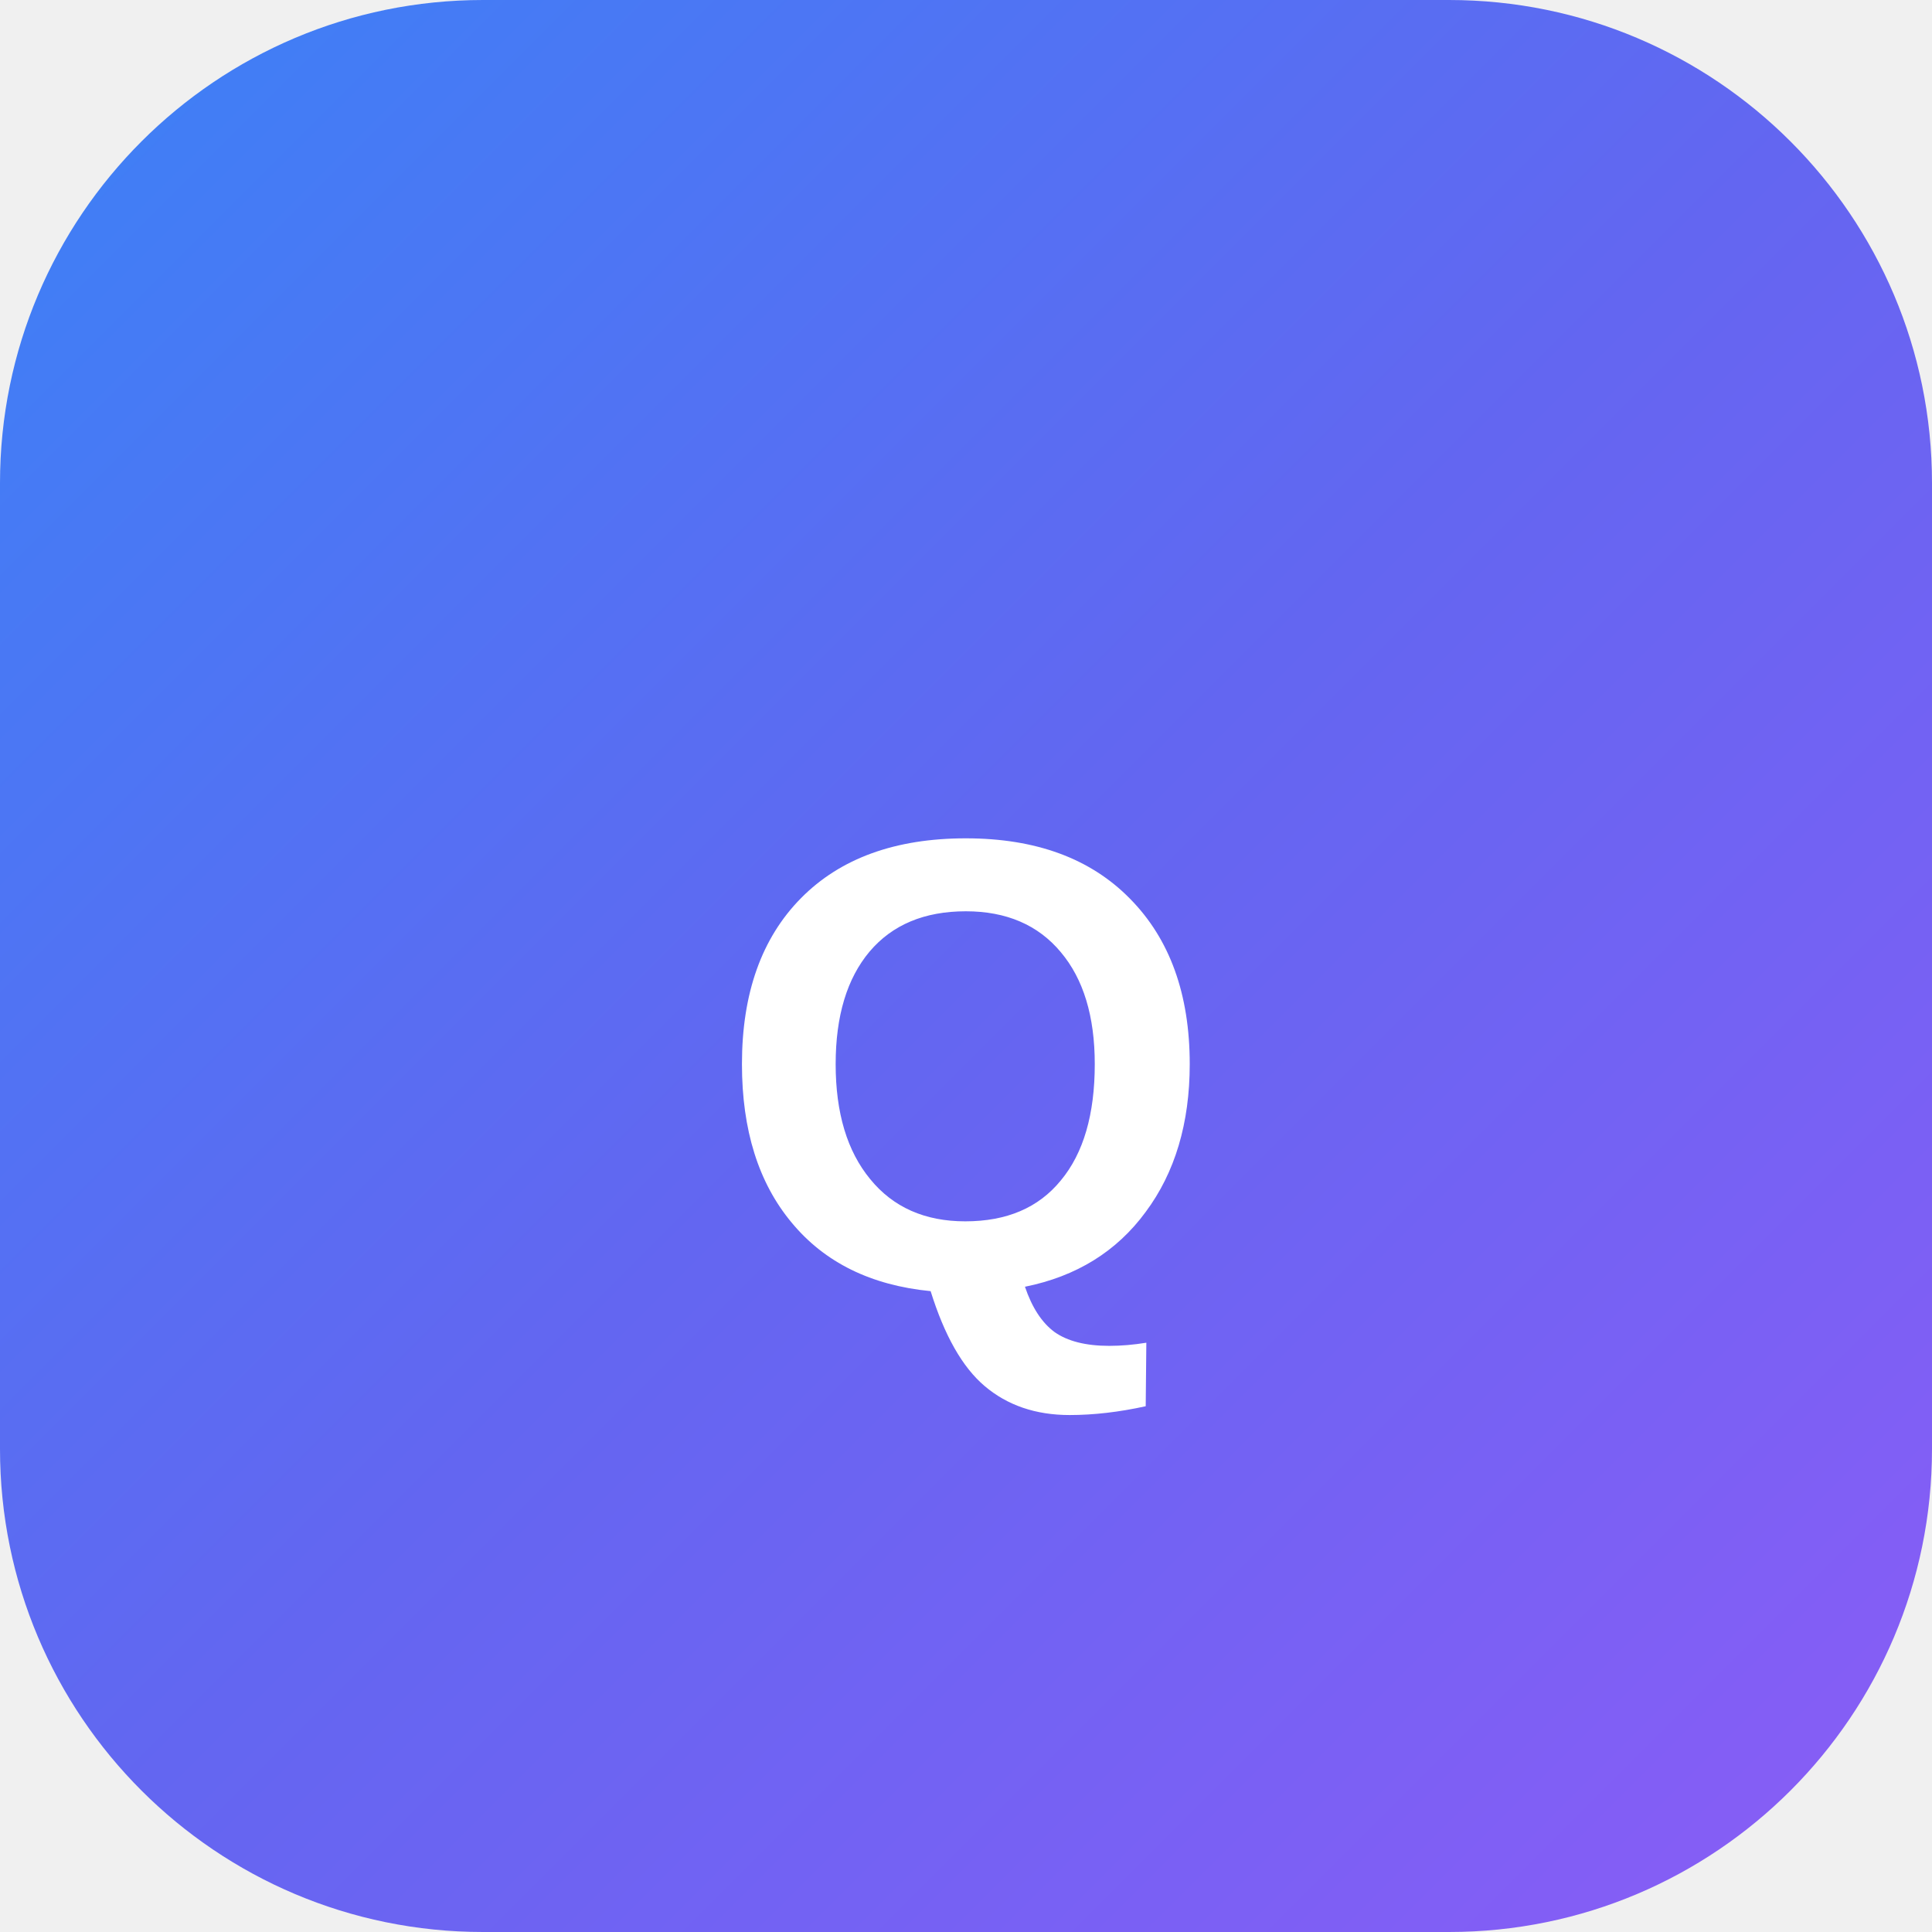
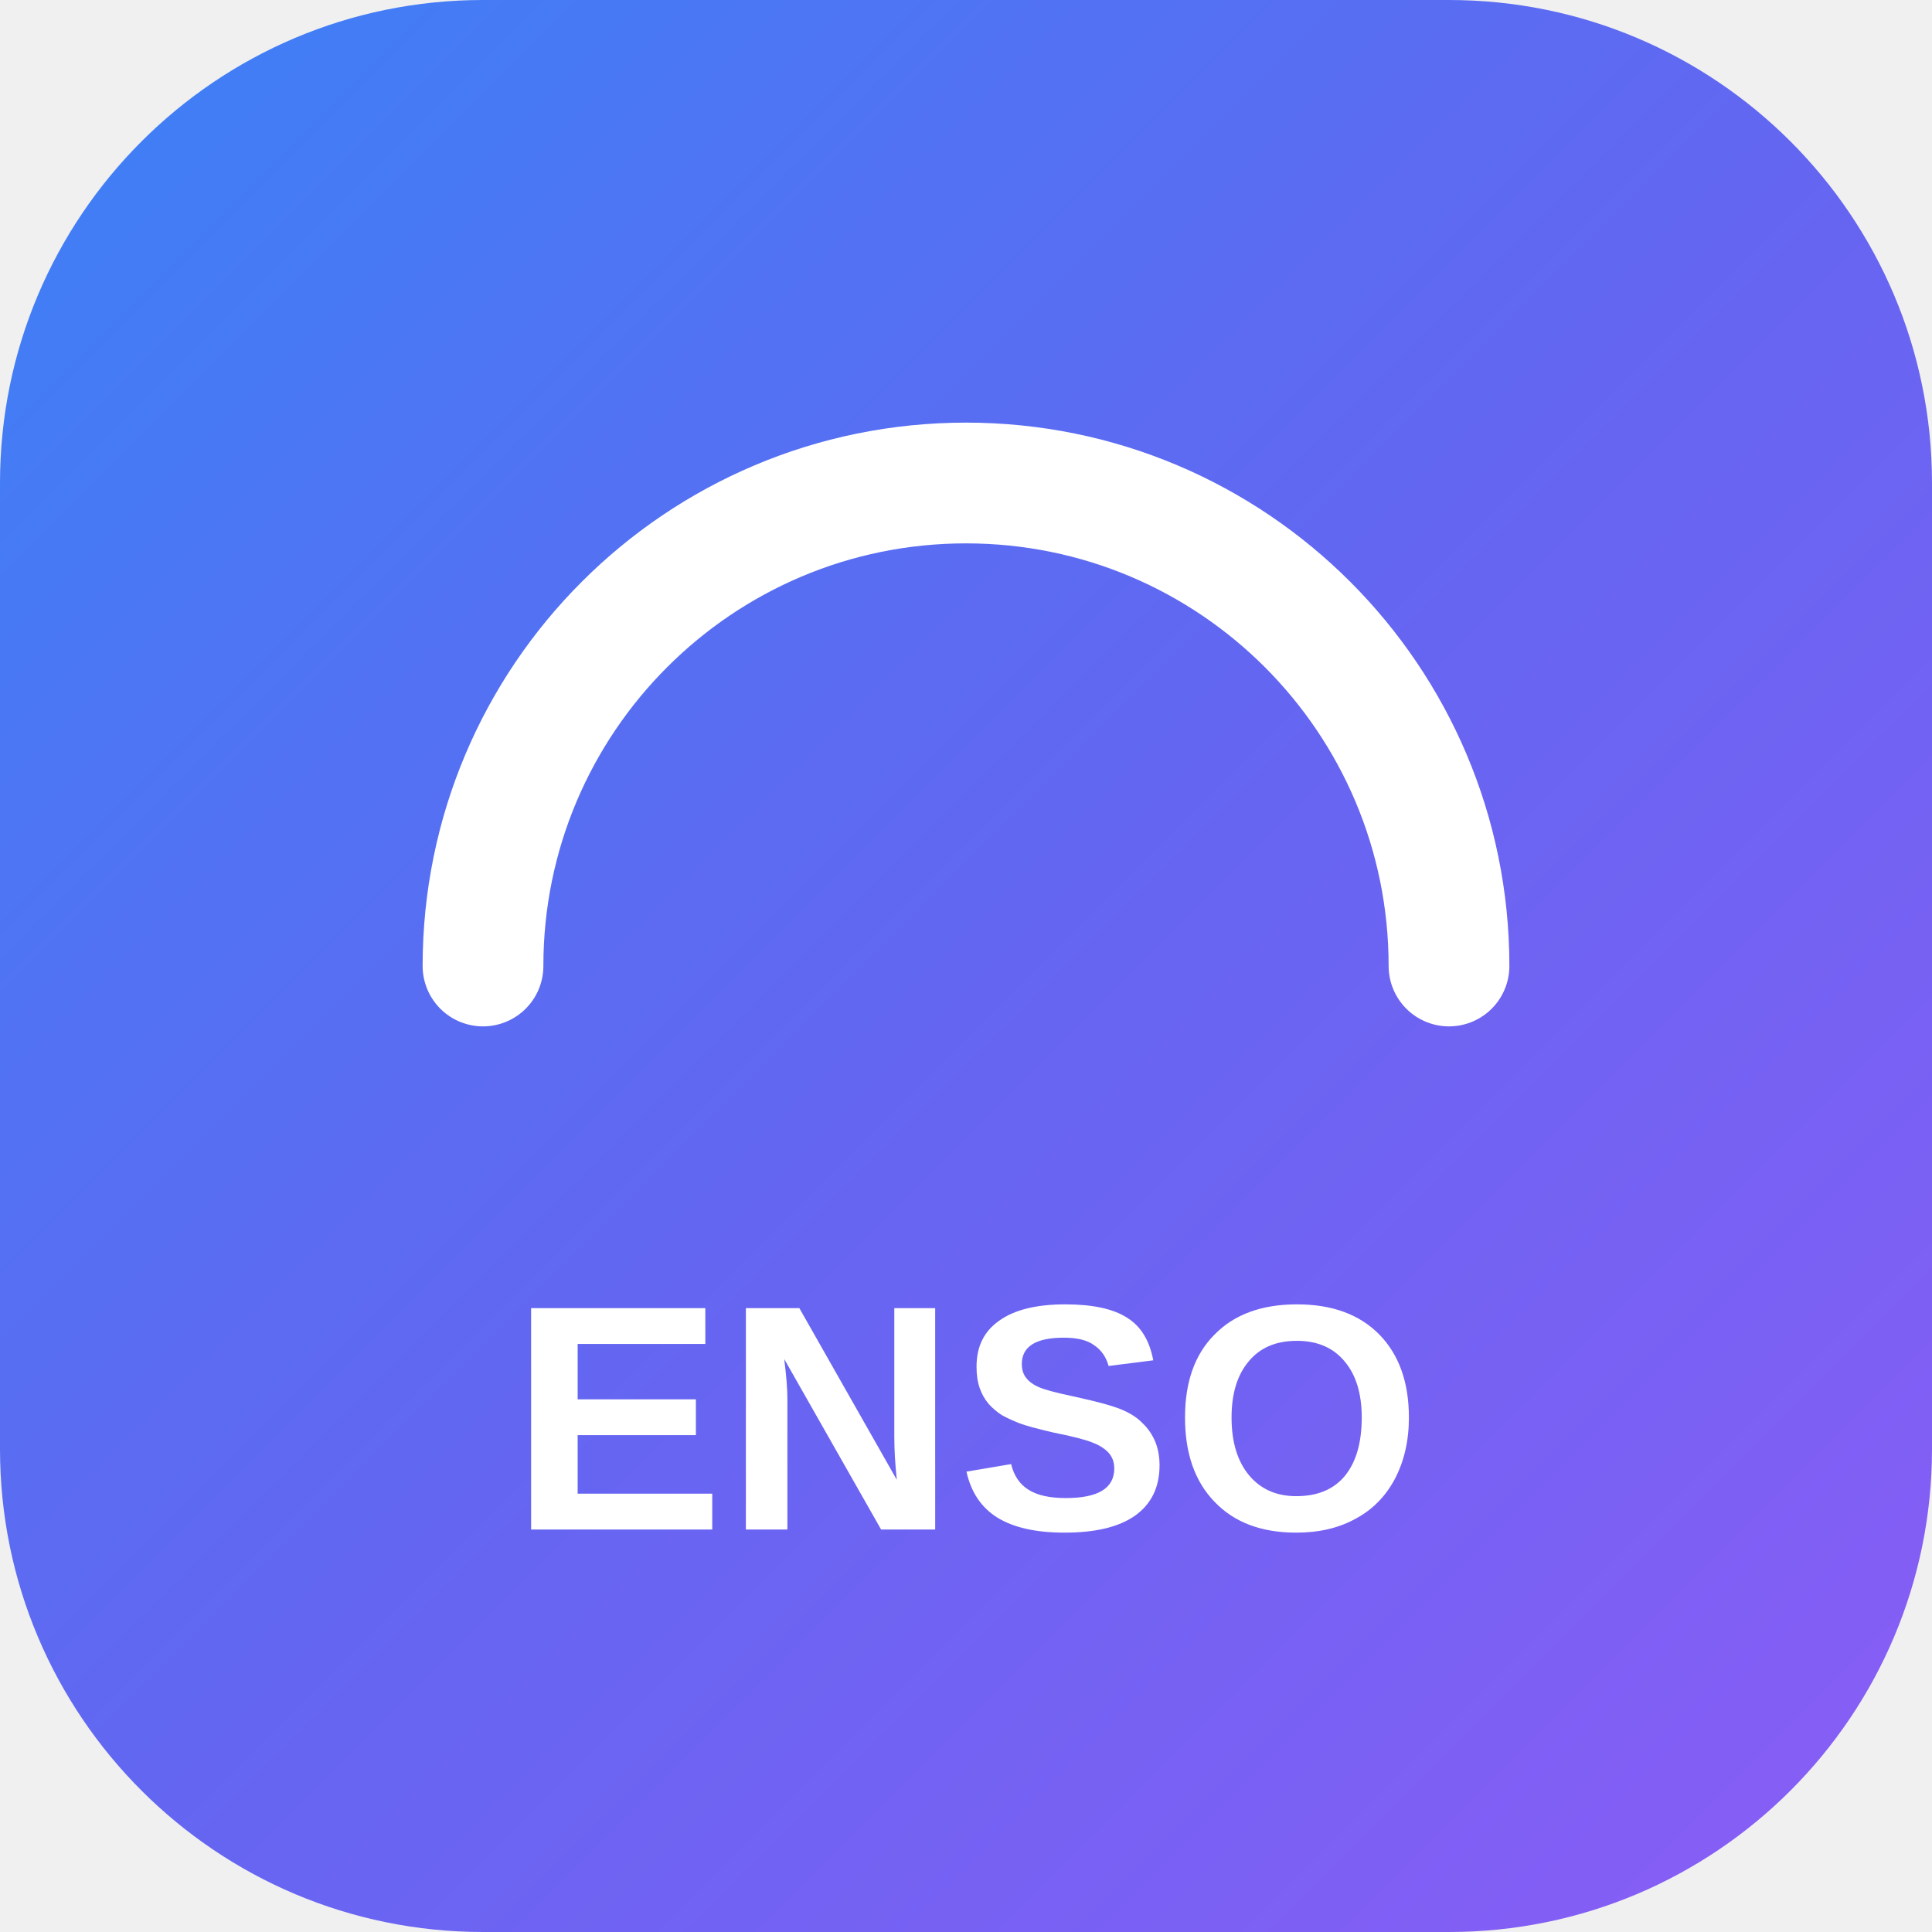
<svg xmlns="http://www.w3.org/2000/svg" width="48" height="48" viewBox="0 0 48 48" fill="none">
  <rect width="48" height="48" rx="12" fill="url(#gradient-light)" />
  <defs>
    <linearGradient id="gradient-light" x1="0%" y1="0%" x2="100%" y2="100%">
      <stop offset="0%" style="stop-color:#3b82f6;stop-opacity:1" />
      <stop offset="50%" style="stop-color:#6366f1;stop-opacity:1" />
      <stop offset="100%" style="stop-color:#8b5cf6;stop-opacity:1" />
    </linearGradient>
  </defs>
-   <text x="24" y="32" text-anchor="middle" fill="white" font-family="Arial, sans-serif" font-size="16" font-weight="bold">Q</text>
+   <path d="M12 24 A12 12 0 0 1 36 24" stroke="white" stroke-width="3" fill="none" stroke-linecap="round" />
+   <text x="24" y="38" text-anchor="middle" fill="white" font-family="Arial, sans-serif" font-size="8" font-weight="bold">ENSO</text>
</svg>
